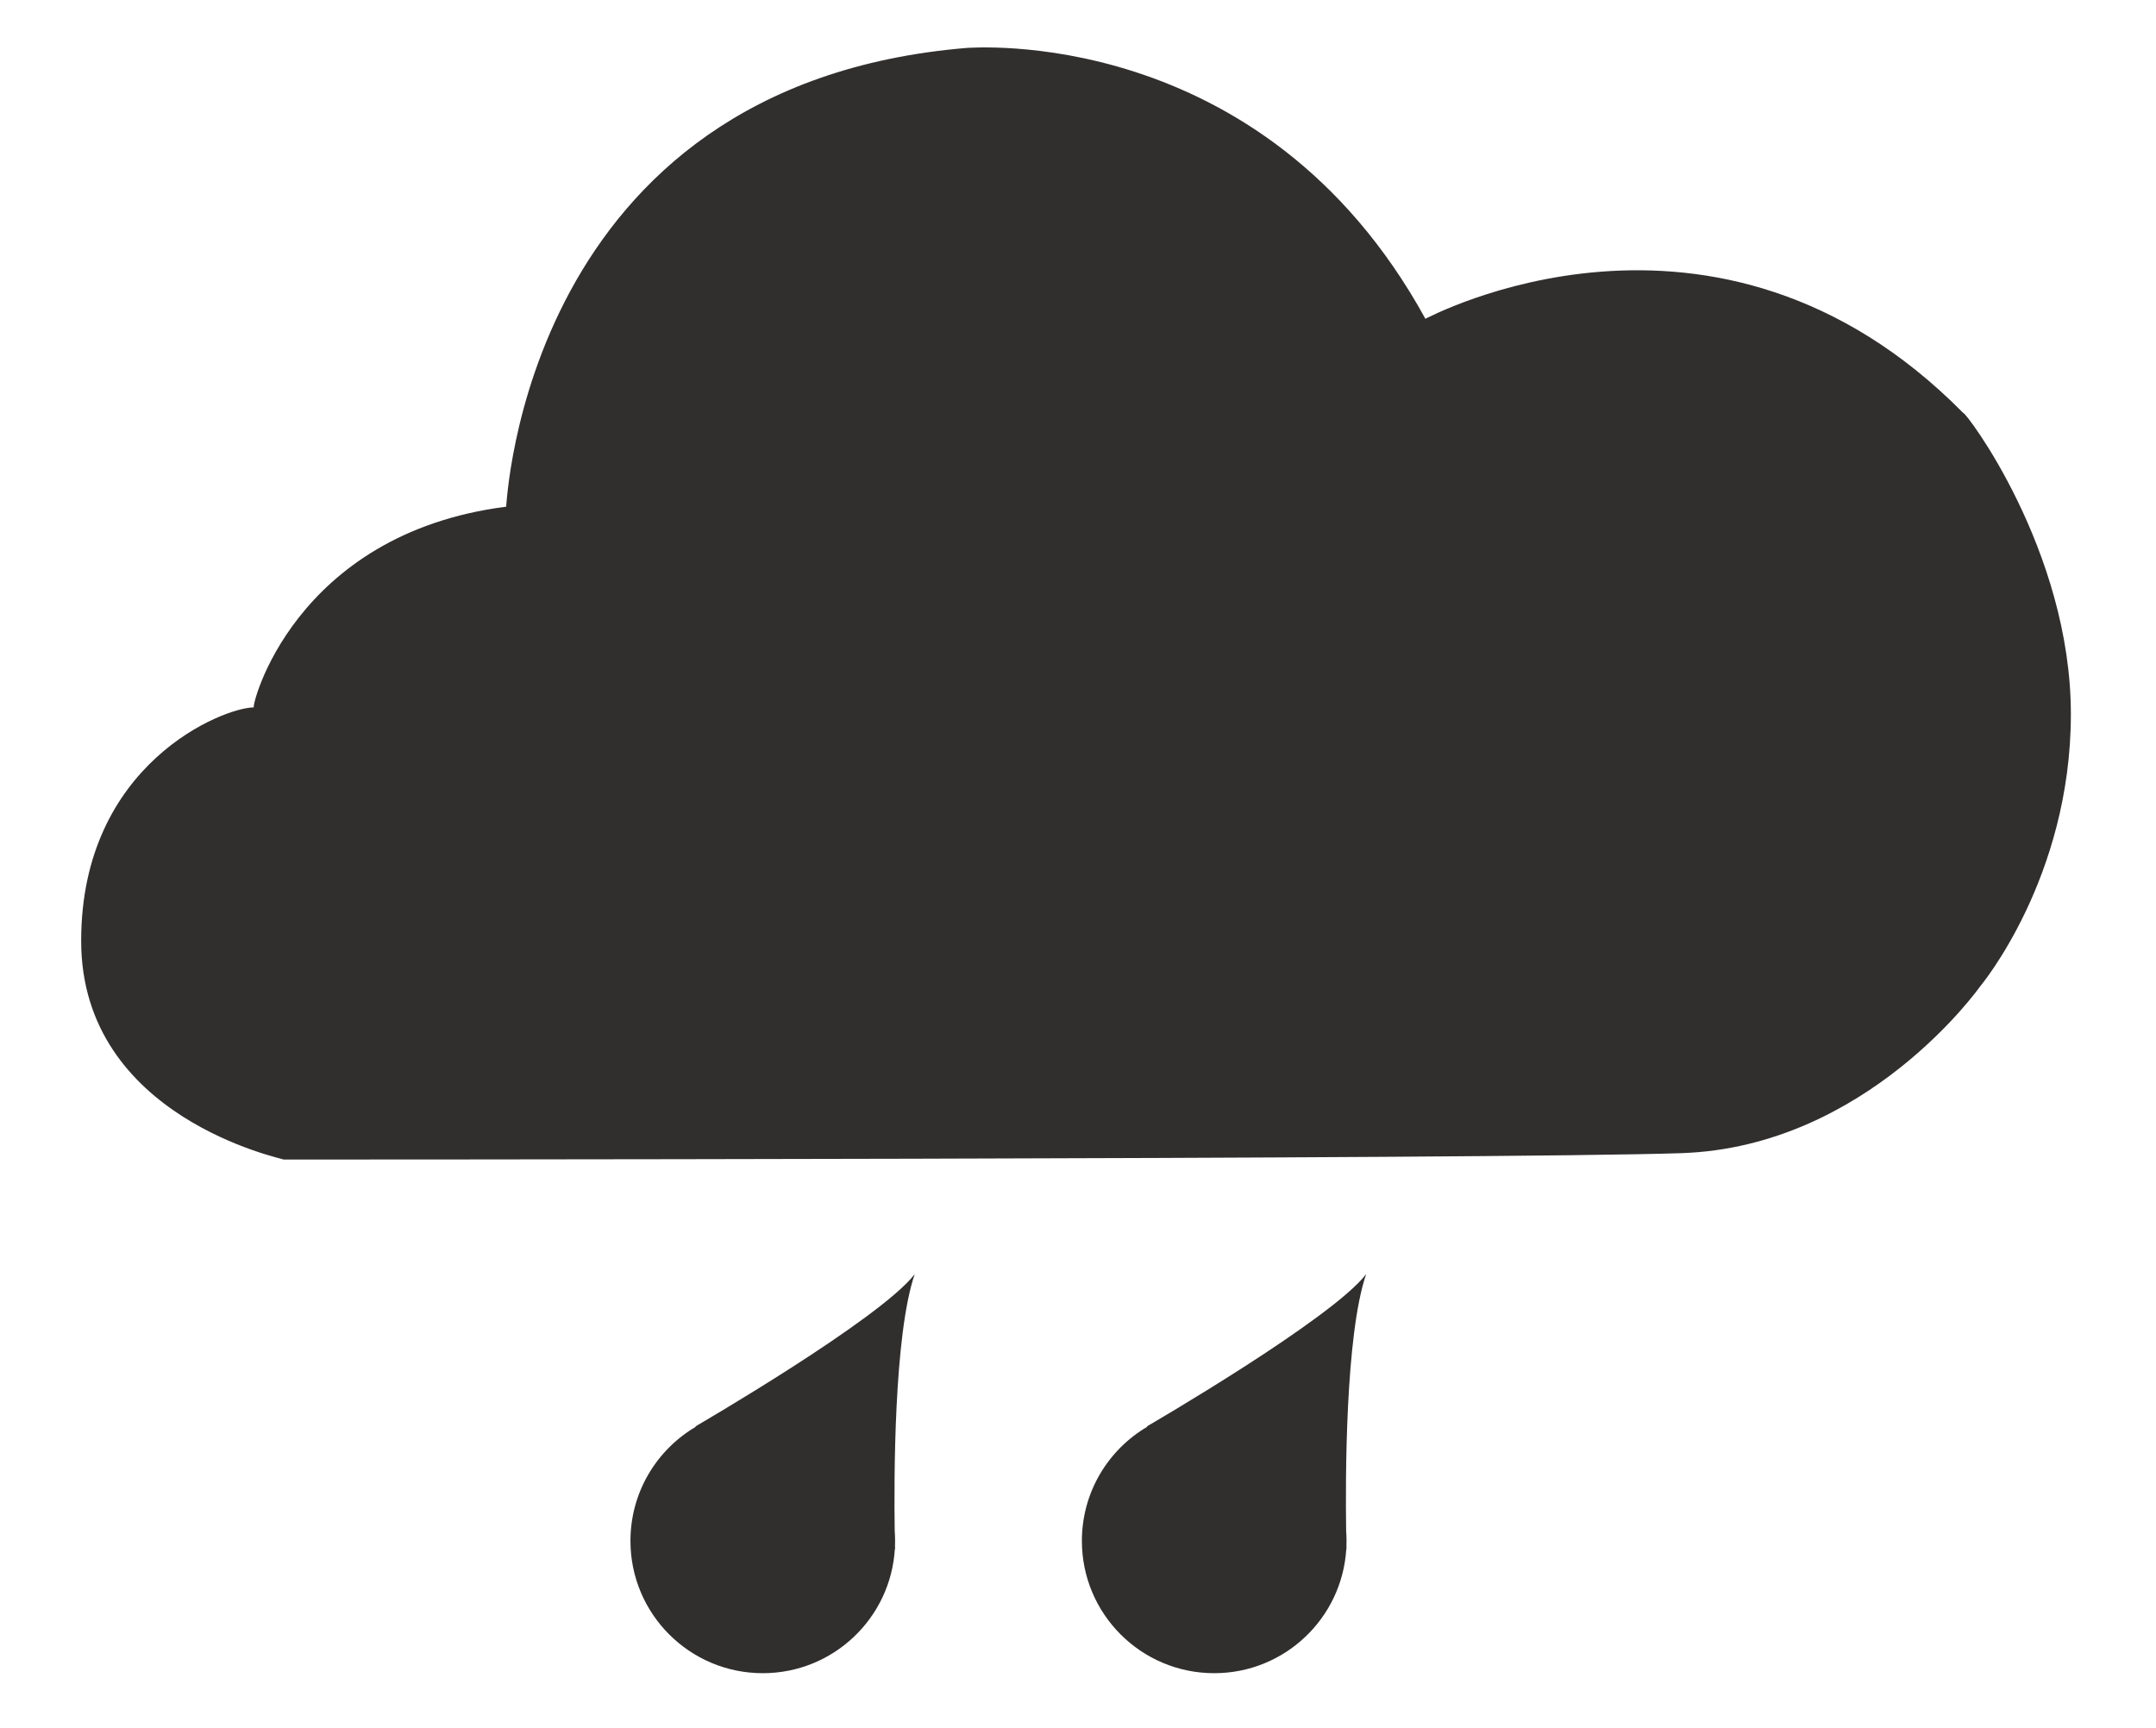
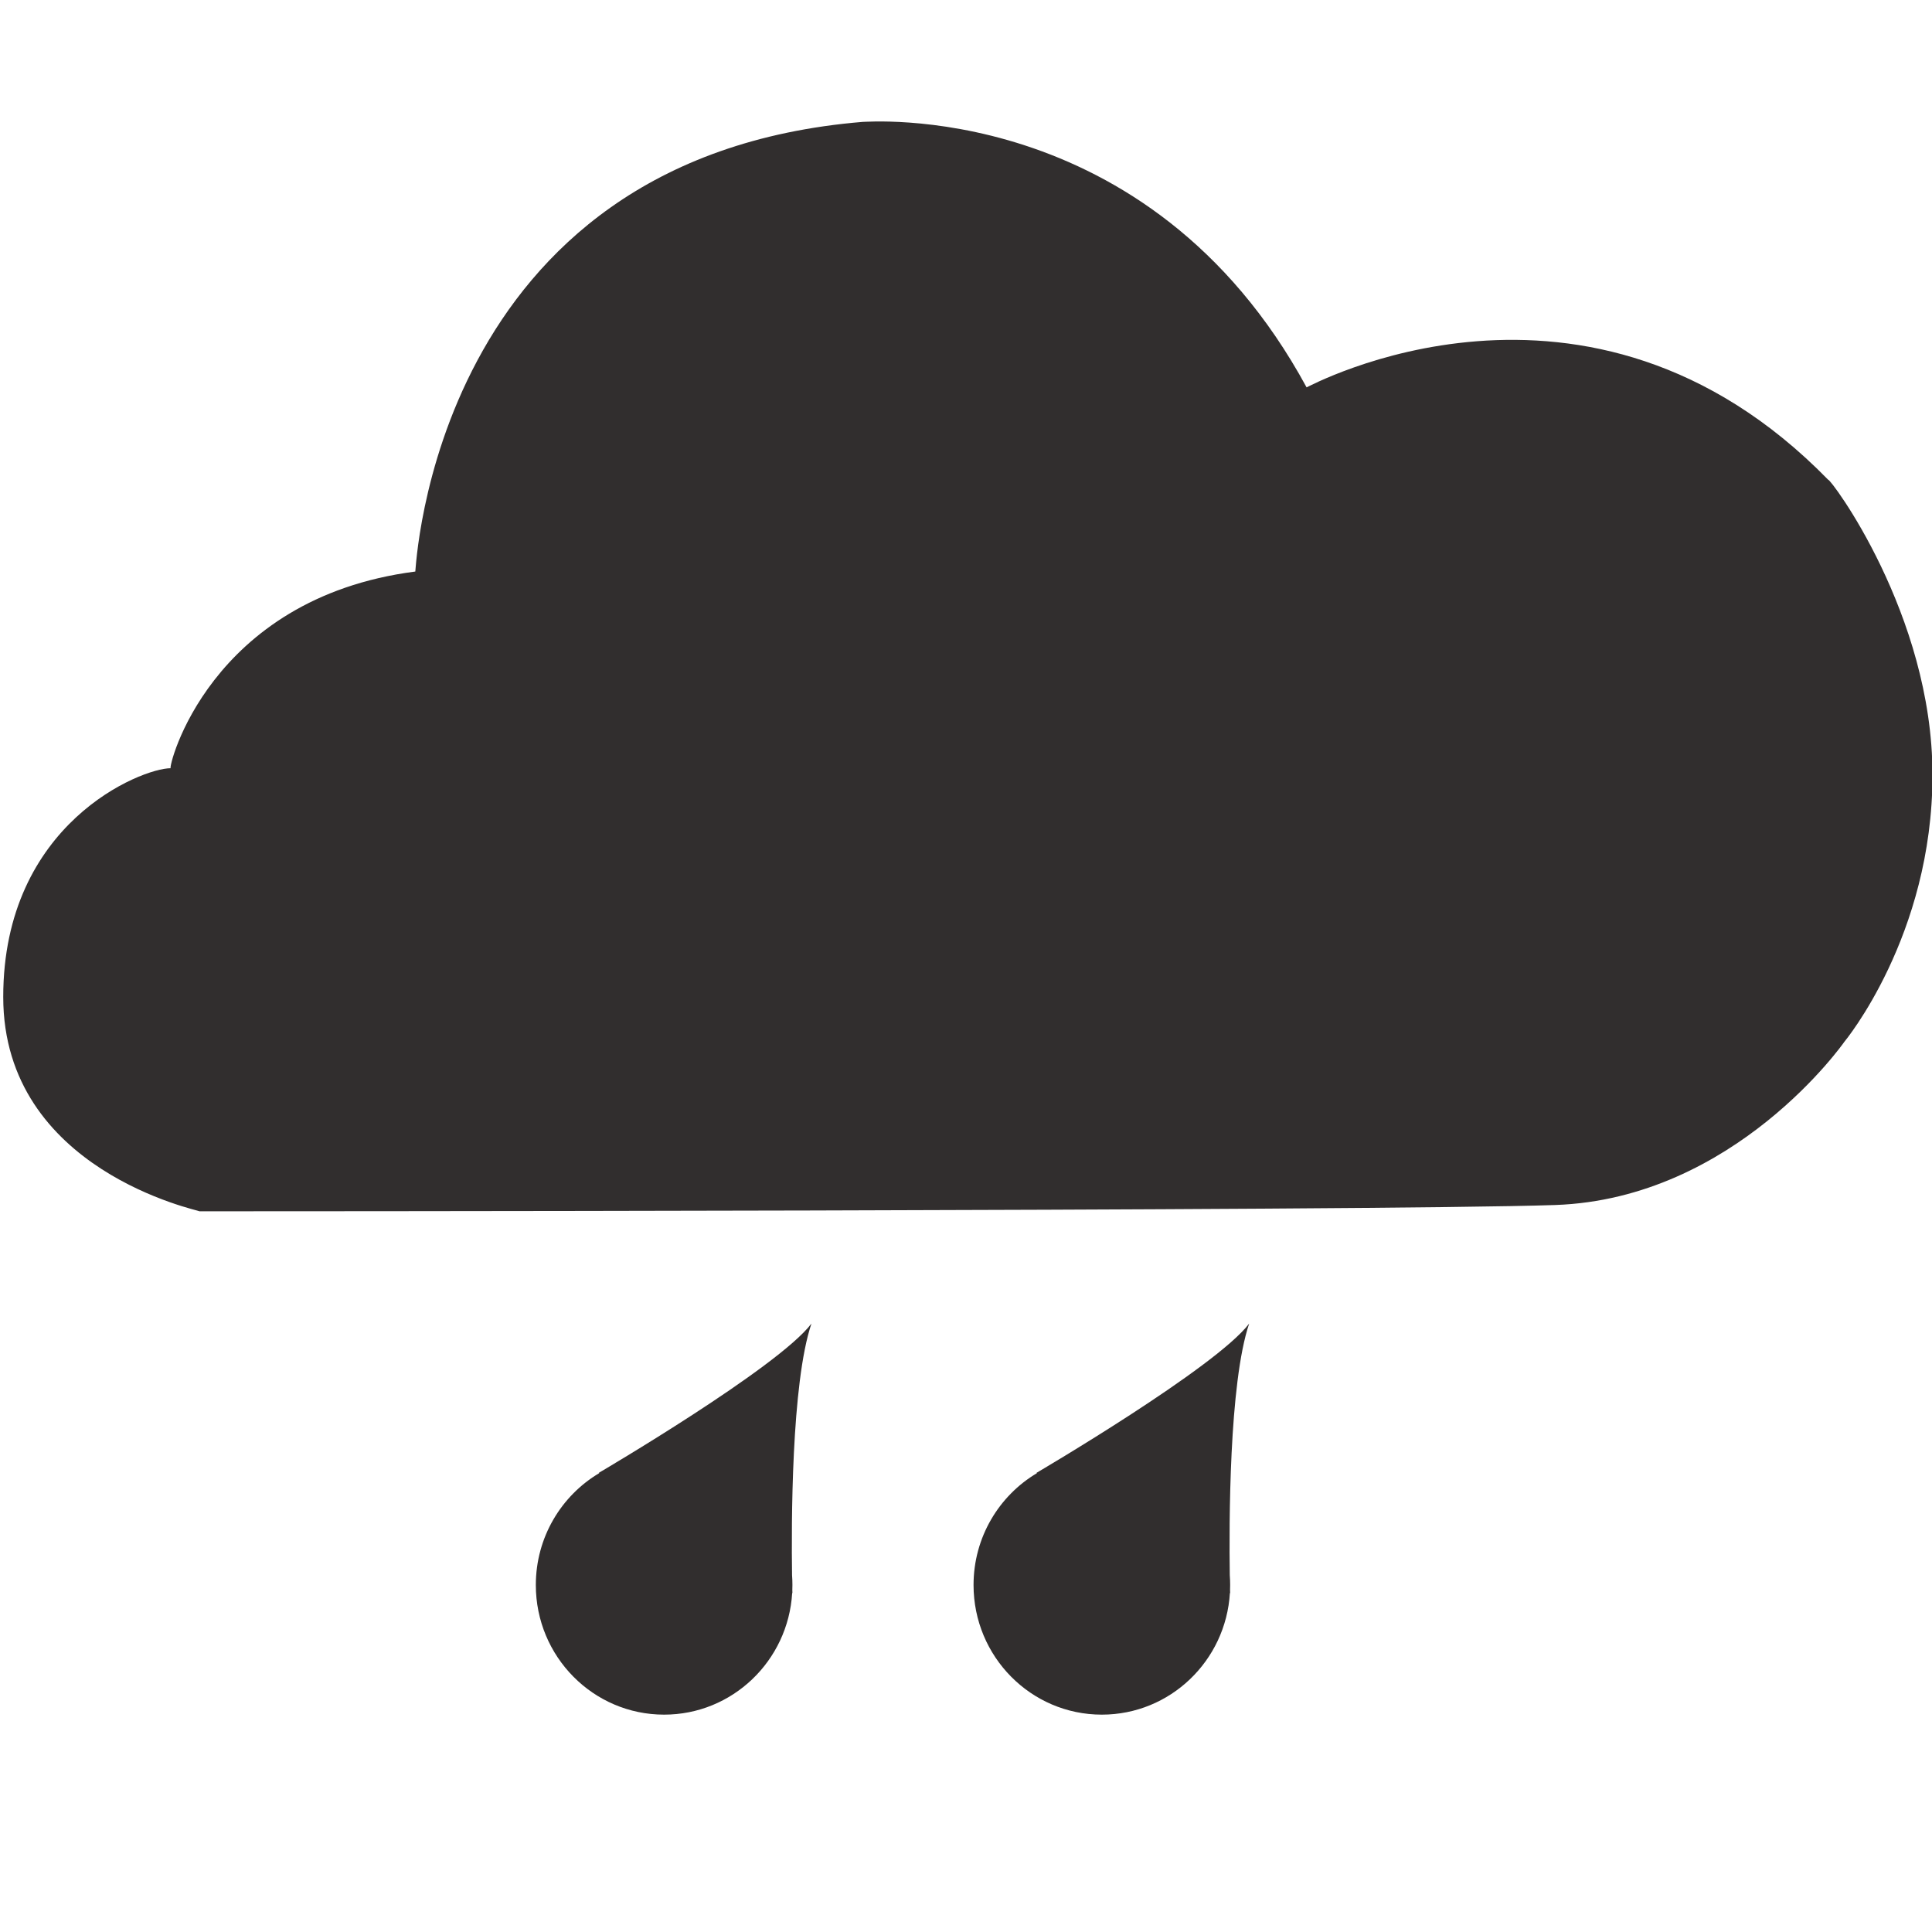
- <svg xmlns="http://www.w3.org/2000/svg" width="277px" height="222px" viewBox="0 0 277 222" version="1.1">
+ <svg xmlns="http://www.w3.org/2000/svg" width="80px" height="80px" viewBox="0 0 80 80" version="1.1">
  <defs />
-   <g id="Page-1" stroke="none" stroke-width="1" fill="none" fill-rule="evenodd">
-     <g id="Group" transform="translate(10, 6)" fill="#312E2E">
-       <path d="M256.063,85.771 C256.063,106.887 244.384,120.776 244.384,120.776 C244.384,120.776 229.896,141.358 206.066,142.175 C182.236,142.992 26.442,142.999 26.442,142.999 C26.484,142.887 0.428,137.695 0.428,114.896 C0.428,92.096 18.751,84.899 22.617,84.899 C22.208,84.997 27.606,62.611 55.03,59.109 C55.115,59.22 57.113,4.795 114.386,0.143 C114.163,0.248 152.124,-3.338 173.13,34.959 C173.159,35.016 210.327,14.724 242.25,47.082 C242.427,46.752 256.063,64.656 256.063,85.771 Z" id="Path-1" />
-     </g>
-     <g id="Oval-1-+-Path-2" transform="translate(81, 164)" fill="#312E2E">
-       <path d="M33.968,35.048 C33.427,43.949 26.037,51 17,51 C7.611,51 0,43.389 0,34 C0,27.748 3.375,22.284 8.403,19.331 L8.343,19.294 C8.343,19.294 32.114,5.495 36.522,-0.282 C33.839,7.563 33.854,26.125 33.951,32.704 C33.984,33.132 34,33.564 34,34 C34,34.214 33.996,34.428 33.988,34.64 C33.995,34.919 33.999,35.067 33.999,35.067 L33.968,35.048 Z" id="Oval-1" />
-     </g>
-     <g id="Oval-1-+-Path-2" transform="translate(139, 164)" fill="#312E2E">
-       <path d="M33.968,35.048 C33.427,43.949 26.037,51 17,51 C7.611,51 0,43.389 0,34 C0,27.748 3.375,22.284 8.403,19.331 L8.343,19.294 C8.343,19.294 32.114,5.495 36.522,-0.282 C33.839,7.563 33.854,26.125 33.951,32.704 C33.984,33.132 34,33.564 34,34 C34,34.214 33.996,34.428 33.988,34.64 C33.995,34.919 33.999,35.067 33.999,35.067 L33.968,35.048 Z" id="Oval-1" />
+   <g id="icon-cloud" stroke="none" stroke-width="1" fill="none" fill-rule="evenodd">
+     <g transform="translate(0, 5)" fill="#312E2E">
+       <g id="Group">
+         <path d="M80.02,27.086 C80.02,33.754 76.37,38.14 76.37,38.14 C76.37,38.14 71.843,44.639 64.396,44.897 C56.949,45.155 8.263,45.157 8.263,45.157 C8.276,45.122 0.134,43.483 0.134,36.283 C0.134,29.083 5.86,26.81 7.068,26.81 C6.94,26.841 8.627,19.772 17.197,18.666 C17.223,18.701 17.848,1.514 35.746,0.045 C35.676,0.078 47.539,-1.054 54.103,11.04 C54.112,11.058 65.727,4.65 75.703,14.868 C75.758,14.764 80.02,20.418 80.02,27.086 Z" id="Path-1" />
+       </g>
+       <g id="Oval-1-+-Path-2" transform="translate(22.1875, 49.89474)">
+         <path d="M10.615,11.068 C10.446,13.879 8.137,16.105 5.312,16.105 C2.378,16.105 0,13.702 0,10.737 C0,8.762 1.055,7.037 2.626,6.104 L2.607,6.093 C2.607,6.093 10.036,1.735 11.413,-0.089 C10.575,2.388 10.58,8.25 10.61,10.328 C10.62,10.463 10.625,10.599 10.625,10.737 C10.625,10.805 10.624,10.872 10.621,10.939 C10.623,11.027 10.625,11.074 10.625,11.074 L10.615,11.068 Z" id="Oval-1" />
+       </g>
+       <g id="Oval-1-+-Path-2" transform="translate(40.3125, 49.89474)">
+         <path d="M10.615,11.068 C10.446,13.879 8.137,16.105 5.312,16.105 C2.378,16.105 0,13.702 0,10.737 C0,8.762 1.055,7.037 2.626,6.104 L2.607,6.093 C2.607,6.093 10.036,1.735 11.413,-0.089 C10.575,2.388 10.58,8.25 10.61,10.328 C10.62,10.463 10.625,10.599 10.625,10.737 C10.625,10.805 10.624,10.872 10.621,10.939 C10.623,11.027 10.625,11.074 10.625,11.074 L10.615,11.068 Z" id="Oval-1" />
+       </g>
    </g>
  </g>
</svg>
